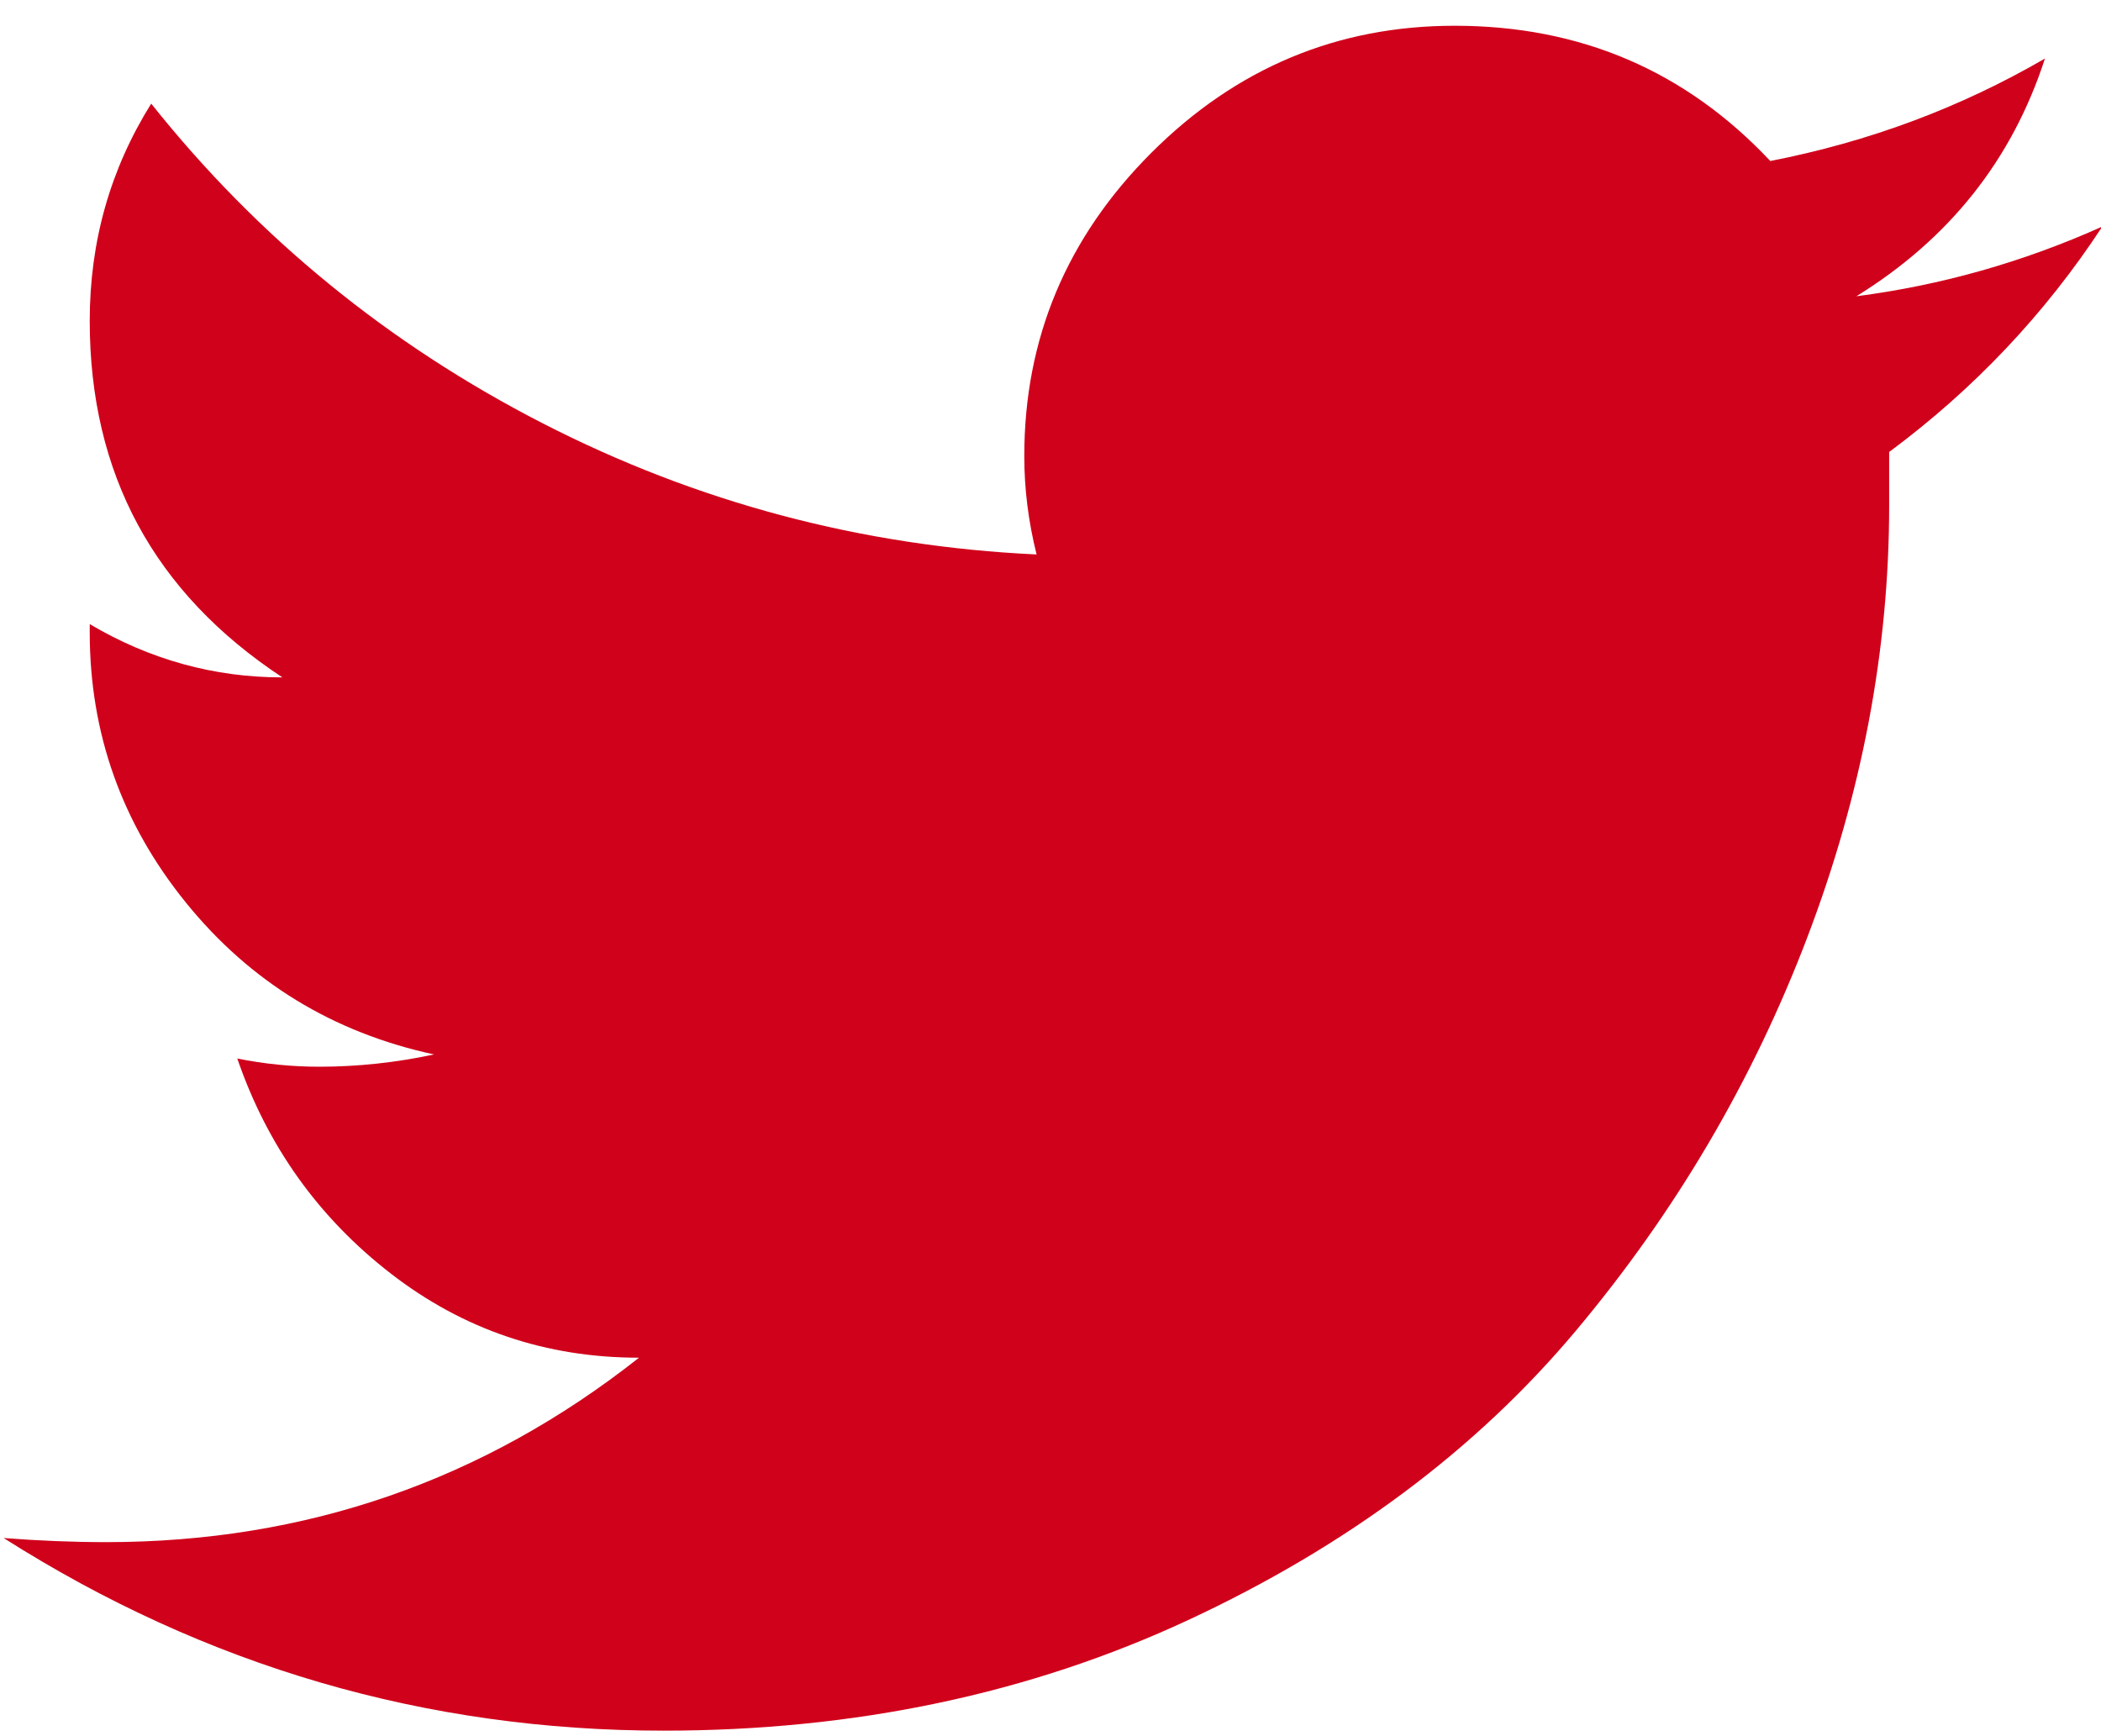
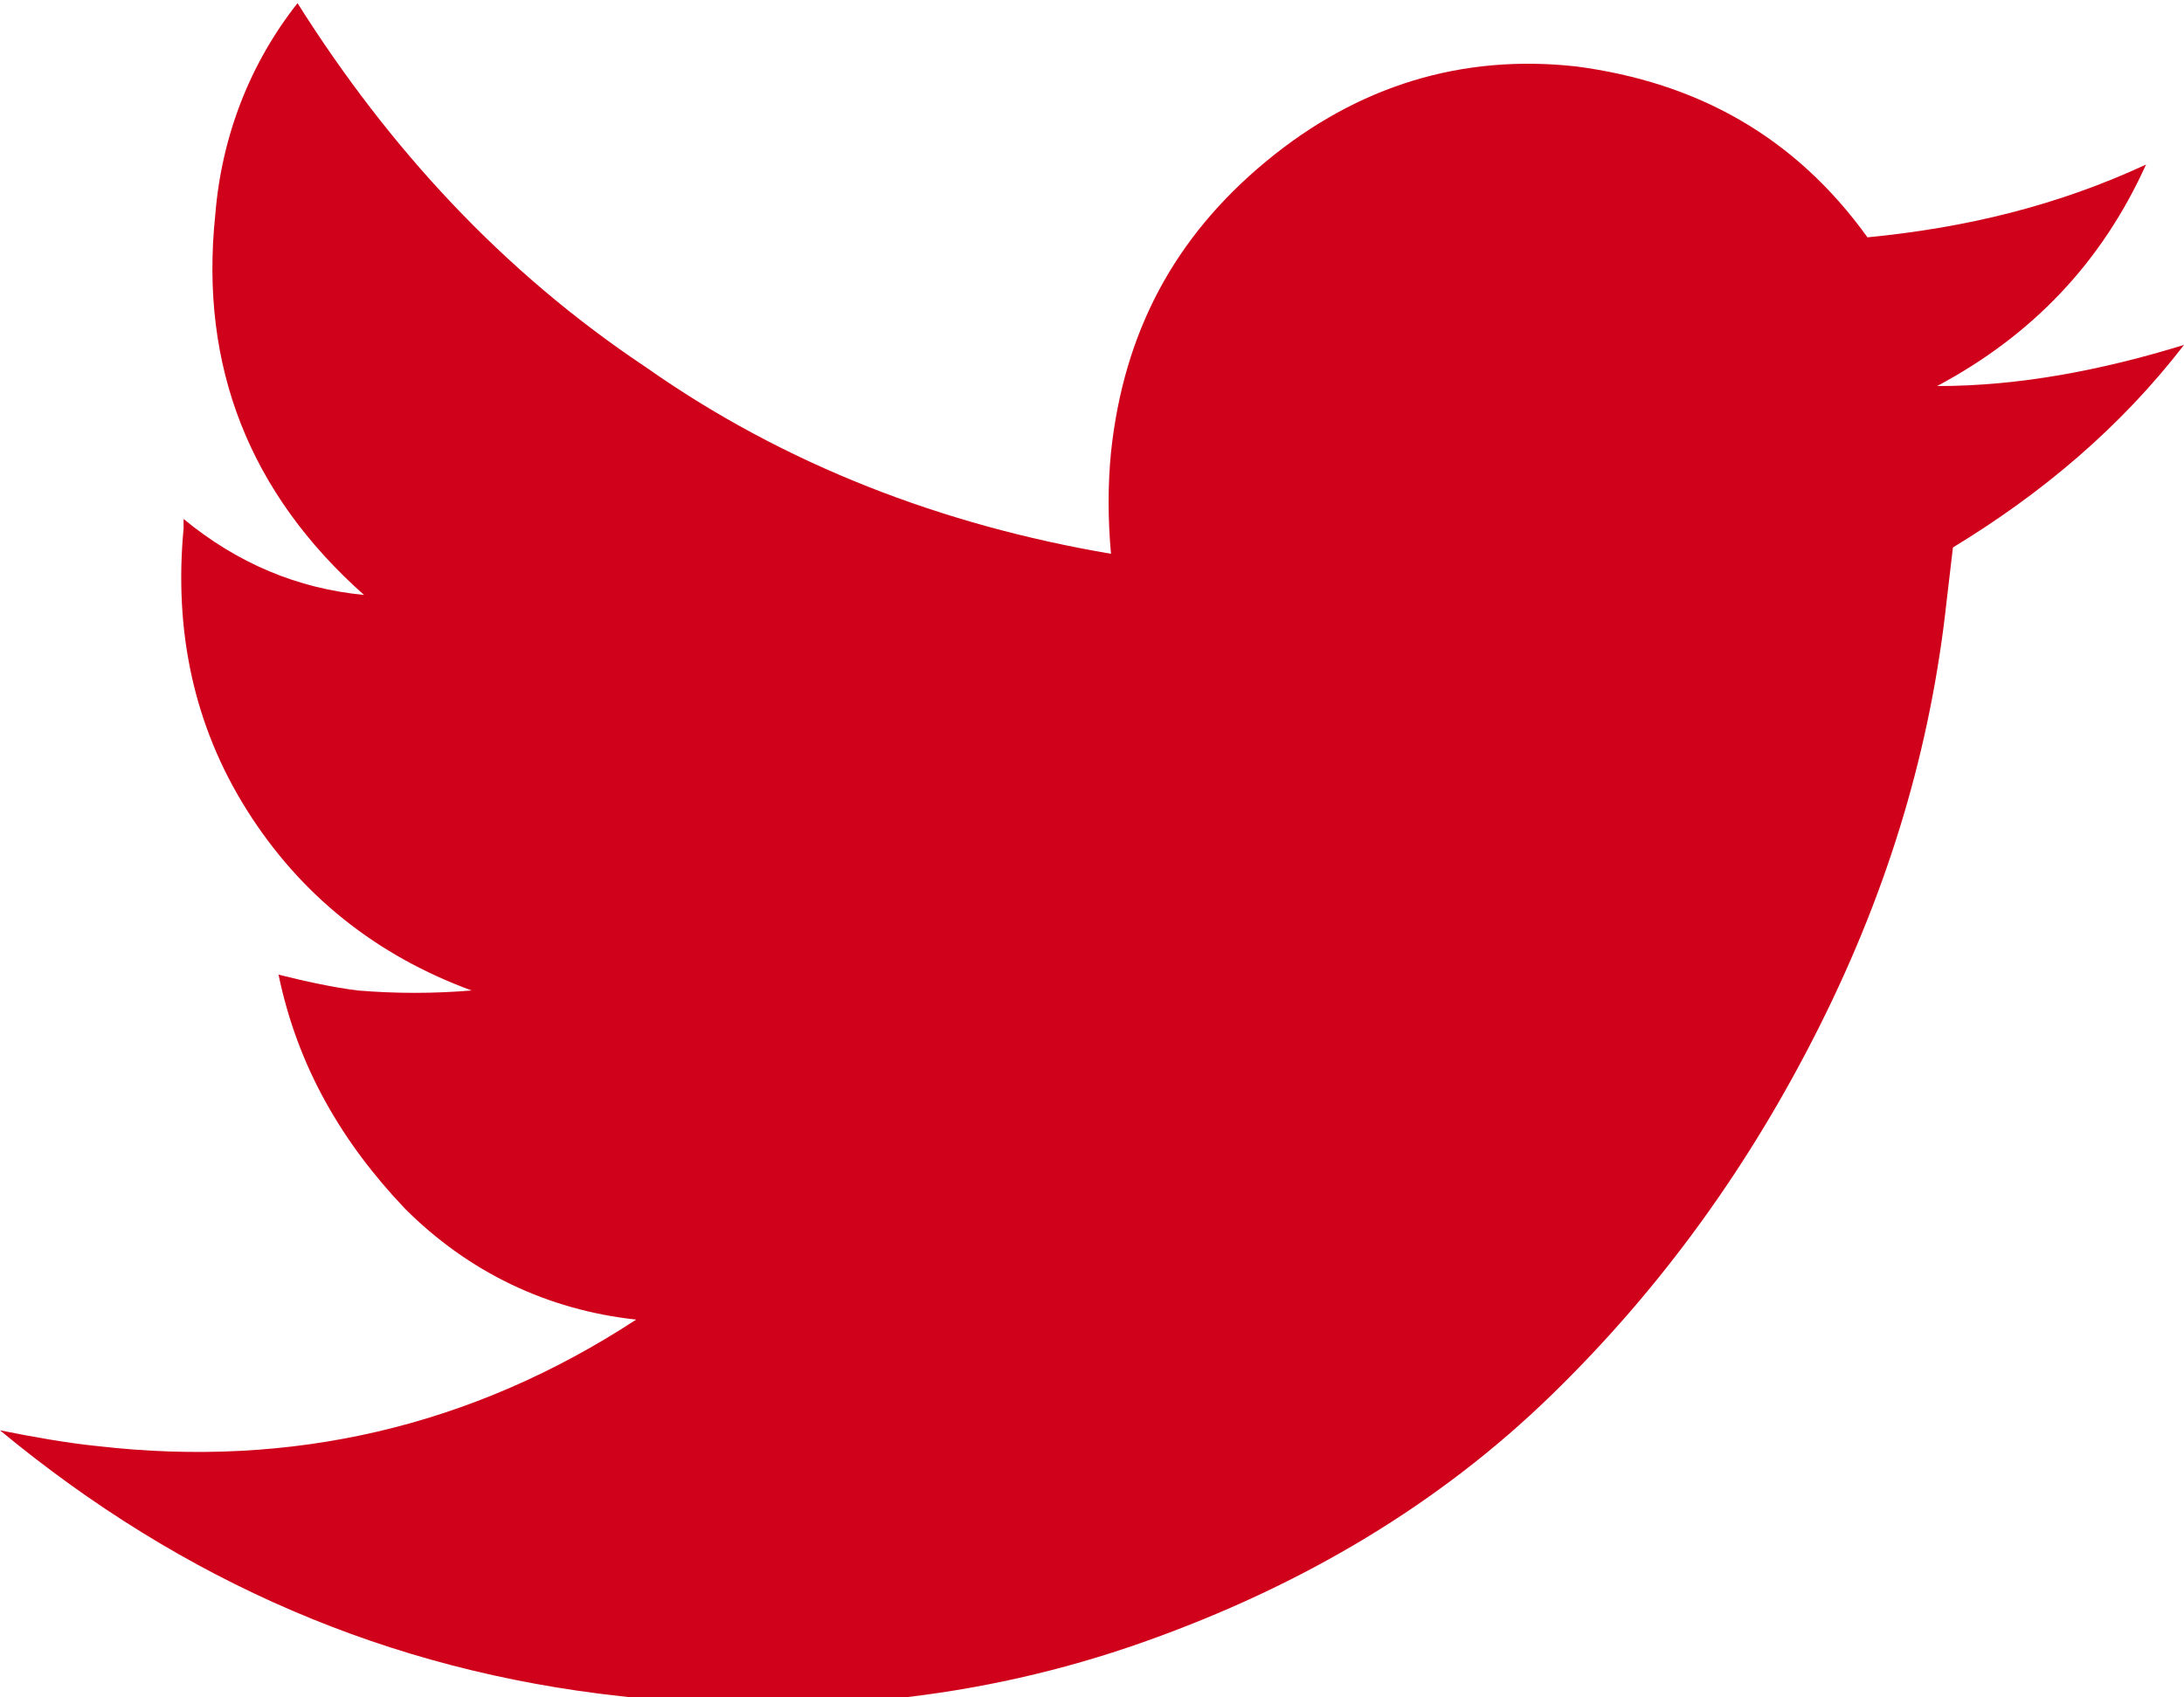
- <svg xmlns="http://www.w3.org/2000/svg" width="69px" height="57px" viewBox="0 0 69 57" version="1.1">
-   <defs />
-   <g id="HOME" stroke="none" stroke-width="1" fill="none" fill-rule="evenodd">
-     <g id="Desktop-HD---ICONES-SOLUTIONS" transform="translate(-278, -579)" fill="#D0011B">
+ <svg xmlns="http://www.w3.org/2000/svg" version="1.1" id="Layer_1" x="0px" y="0px" viewBox="0 0 69 53.6" style="enable-background:new 0 0 69 53.6;" xml:space="preserve">
+   <style type="text/css">
+ 	.st0{fill:#D0011B;}
+ </style>
+   <g id="HOME">
+     <g id="Desktop-HD---ICONES-SOLUTIONS" transform="translate(-278, -579)">
      <g id="MIDDLE-ROW" transform="translate(218, 537)">
        <g id="RESEAUX-SOCIAUX">
-           <path d="M127.159,43.923 C124.377,45.538 121.37,46.66 118.139,47.288 C115.357,44.327 111.902,42.846 107.774,42.846 C103.915,42.846 100.595,44.237 97.812,47.019 C95.03,49.801 93.639,53.122 93.639,56.981 C93.639,58.058 93.774,59.135 94.043,60.212 C88.3,59.942 82.893,58.506 77.822,55.904 C72.752,53.301 68.466,49.801 64.966,45.404 C63.62,47.558 62.947,49.936 62.947,52.538 C62.947,57.564 65.056,61.468 69.274,64.25 C67.03,64.25 64.921,63.667 62.947,62.5 L62.947,62.769 C62.947,66.09 64.002,69.051 66.111,71.654 C68.22,74.256 70.934,75.917 74.255,76.635 C72.998,76.904 71.742,77.038 70.486,77.038 C69.588,77.038 68.691,76.949 67.793,76.769 C68.78,79.641 70.463,81.997 72.841,83.837 C75.22,85.676 77.934,86.596 80.986,86.596 C75.87,90.635 70.037,92.654 63.486,92.654 C62.409,92.654 61.287,92.609 60.12,92.519 C66.761,96.737 73.986,98.846 81.793,98.846 C88.075,98.846 93.819,97.635 99.024,95.212 C104.229,92.788 108.47,89.625 111.745,85.721 C115.021,81.817 117.556,77.51 119.351,72.798 C121.146,68.087 122.043,63.353 122.043,58.596 L122.043,56.846 C124.825,54.782 127.159,52.314 129.043,49.442 C126.441,50.609 123.748,51.372 120.966,51.731 C124.018,49.846 126.082,47.244 127.159,43.923 Z" id="Page-1" />
+           <path id="Page-1" class="st0" d="M127.8,47.2c-2.8,1.3-5.7,2-8.8,2.3c-2.3-3.2-5.4-4.9-9.2-5.4c-3.6-0.4-6.9,0.6-9.8,3      s-4.5,5.4-4.9,9.2c-0.1,1-0.1,2.1,0,3.2c-5.3-0.9-10.3-2.8-14.7-5.9c-4.5-3-8.1-6.9-11-11.5c-1.5,1.9-2.4,4.2-2.6,6.7      c-0.5,4.8,1.1,8.8,4.7,12c-2.1-0.2-4-1-5.7-2.4l0,0.3c-0.3,3.2,0.3,6.2,2,8.9c1.7,2.7,4.1,4.6,7.1,5.7c-1.2,0.1-2.4,0.1-3.6,0      c-0.8-0.1-1.7-0.3-2.5-0.5c0.6,2.9,2,5.3,4,7.4c2,2,4.5,3.2,7.3,3.5c-5.2,3.4-10.9,4.7-17,4c-1-0.1-2.1-0.3-3.1-0.5      c5.8,4.8,12.3,7.6,19.6,8.4c5.9,0.7,11.4,0.1,16.5-1.7c5.1-1.8,9.4-4.4,12.9-7.8c3.5-3.4,6.3-7.3,8.5-11.7      c2.2-4.4,3.5-8.8,4-13.4l0.2-1.7c2.8-1.7,5.3-3.8,7.3-6.4c-2.6,0.8-5.2,1.3-7.8,1.3C124.2,52.6,126.4,50.3,127.8,47.2z" />
        </g>
      </g>
    </g>
  </g>
</svg>
